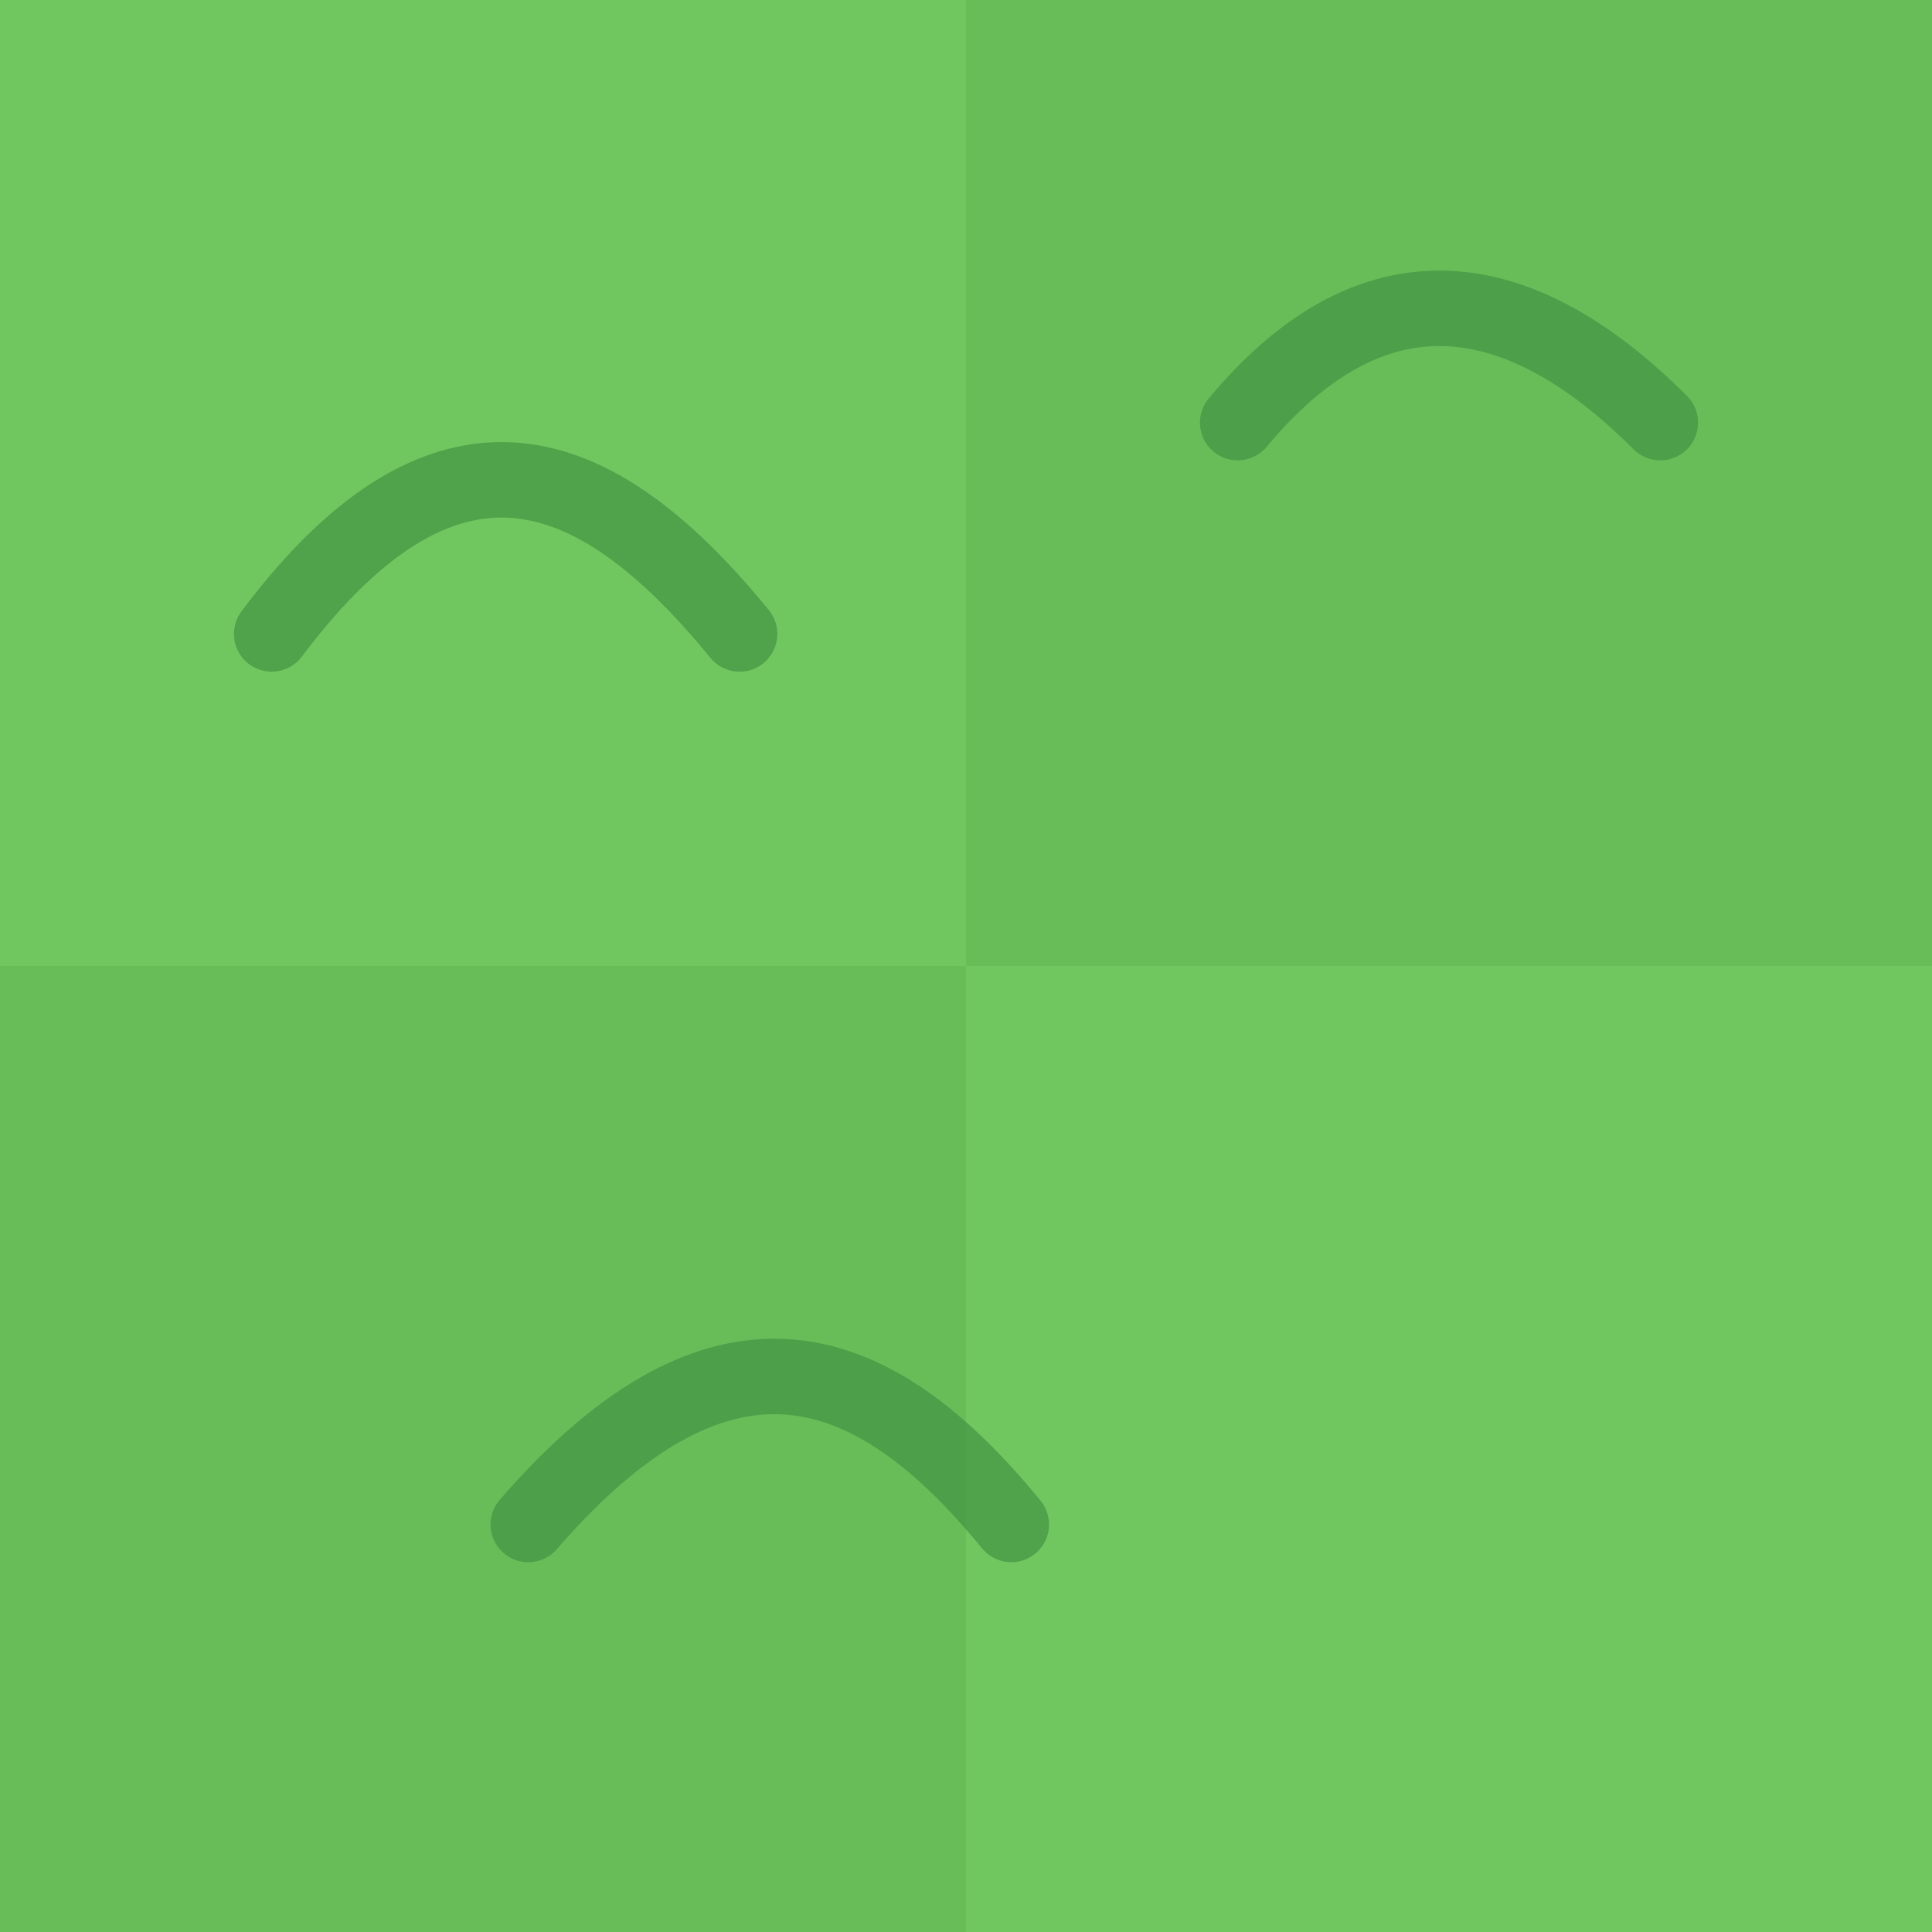
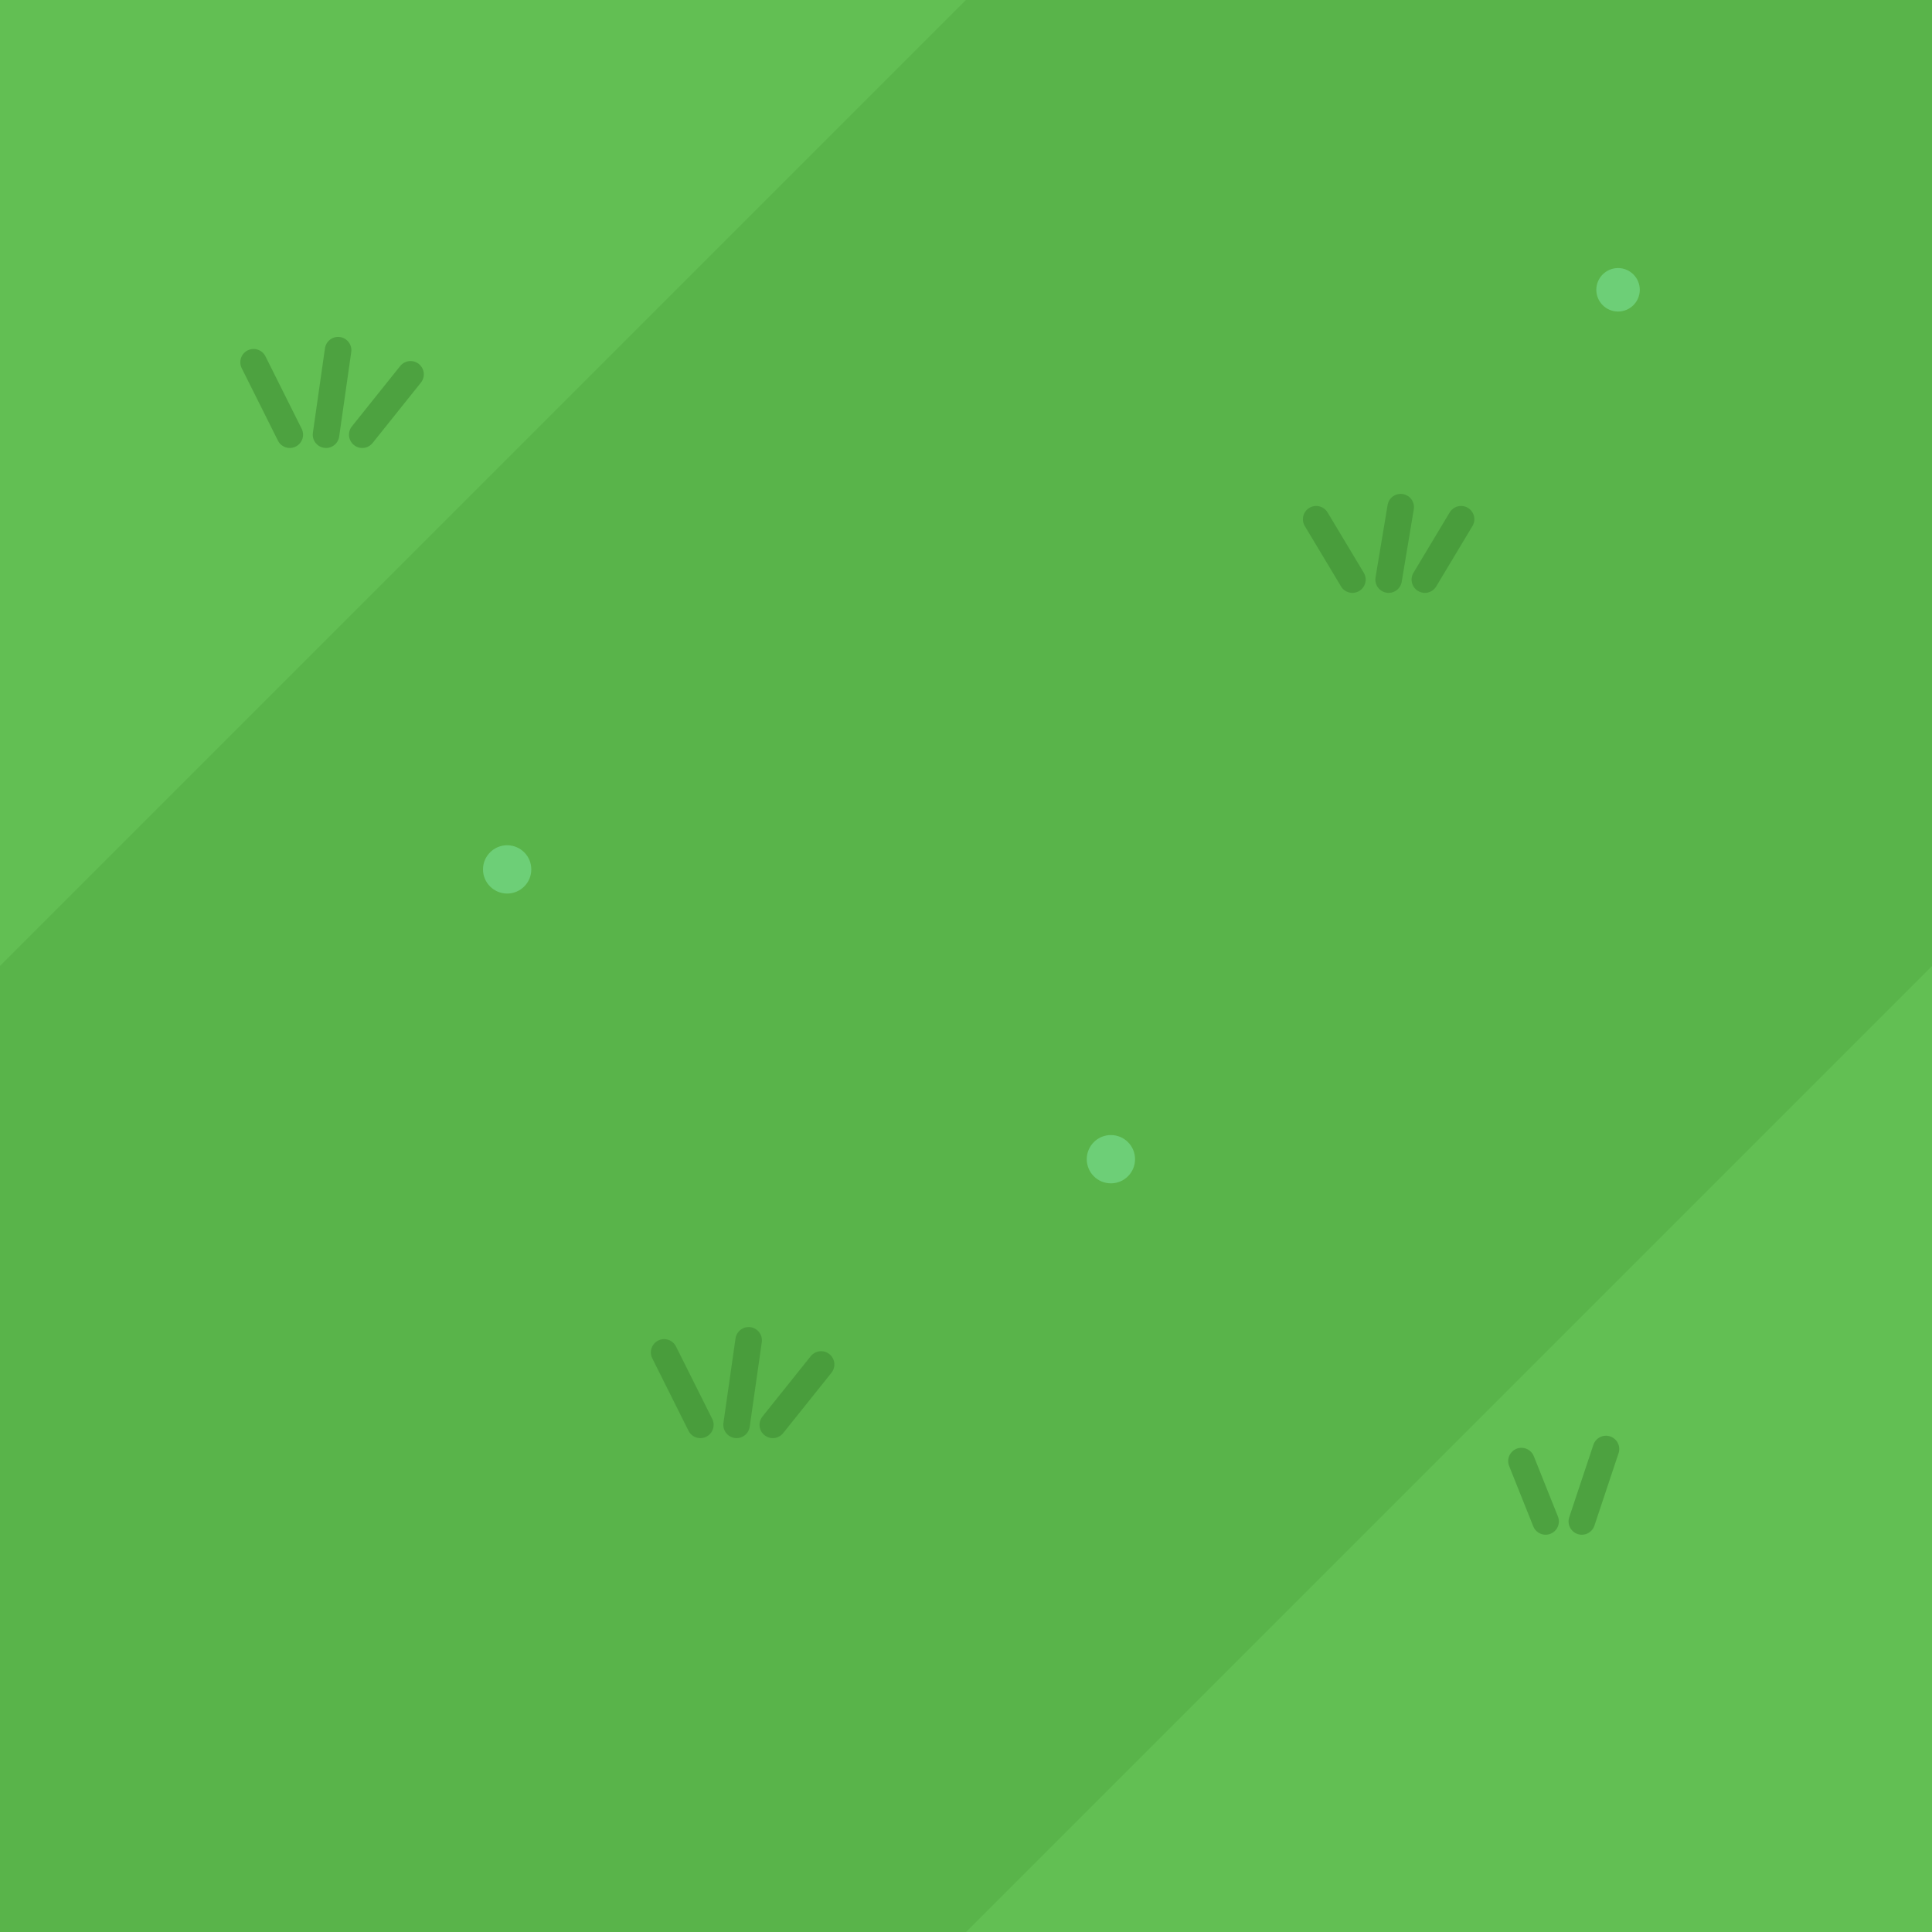
- <svg xmlns="http://www.w3.org/2000/svg" viewBox="0 0 128 128" role="img" aria-label="Grass tile">
-   <rect width="128" height="128" fill="#68bd58" />
-   <path d="M0 0h64v64H0zM64 64h64v64H64z" fill="#76cf65" opacity=".55" />
-   <path d="M18 42c12-16 22-11 31 0M82 28c10-12 20-8 28 0M35 101c13-15 23-11 32 0" fill="none" stroke="#3f8f40" stroke-width="5" stroke-linecap="round" opacity=".65" />
+ <svg xmlns="http://www.w3.org/2000/svg" viewBox="0 0 160 160" width="160" height="160" role="img" aria-label="Lush park grass tile">
+   <rect width="160" height="160" fill="#5cb84d" />
+   <path d="M0,0 L80,0 L0,80 Z M80,160 L160,80 L160,160 Z" fill="#68c558" opacity="0.55" />
+   <path d="M80,0 L160,0 L160,80 L80,160 L0,160 L0,80 Z" fill="#52ad44" opacity="0.35" />
+   <g stroke="#3d8b32" stroke-width="2.2" stroke-linecap="round" fill="none" opacity="0.55">
+     <path d="M24,36 l-3,-6 M27,36 l1,-7 M30,36 l4,-5" />
+     <path d="M112,48 l-3,-5 M115,48 l1,-6 M118,48 l3,-5" />
+     <path d="M58,118 l-3,-6 M61,118 l1,-7 M64,118 l4,-5" />
+     <path d="M128,126 l-2,-5 M131,126 l2,-6" />
+   </g>
+   <g fill="#86efac" opacity="0.45">
+     <circle cx="42" cy="72" r="2" />
+     <circle cx="134" cy="24" r="1.8" />
+     <circle cx="92" cy="96" r="2" />
+   </g>
</svg>
